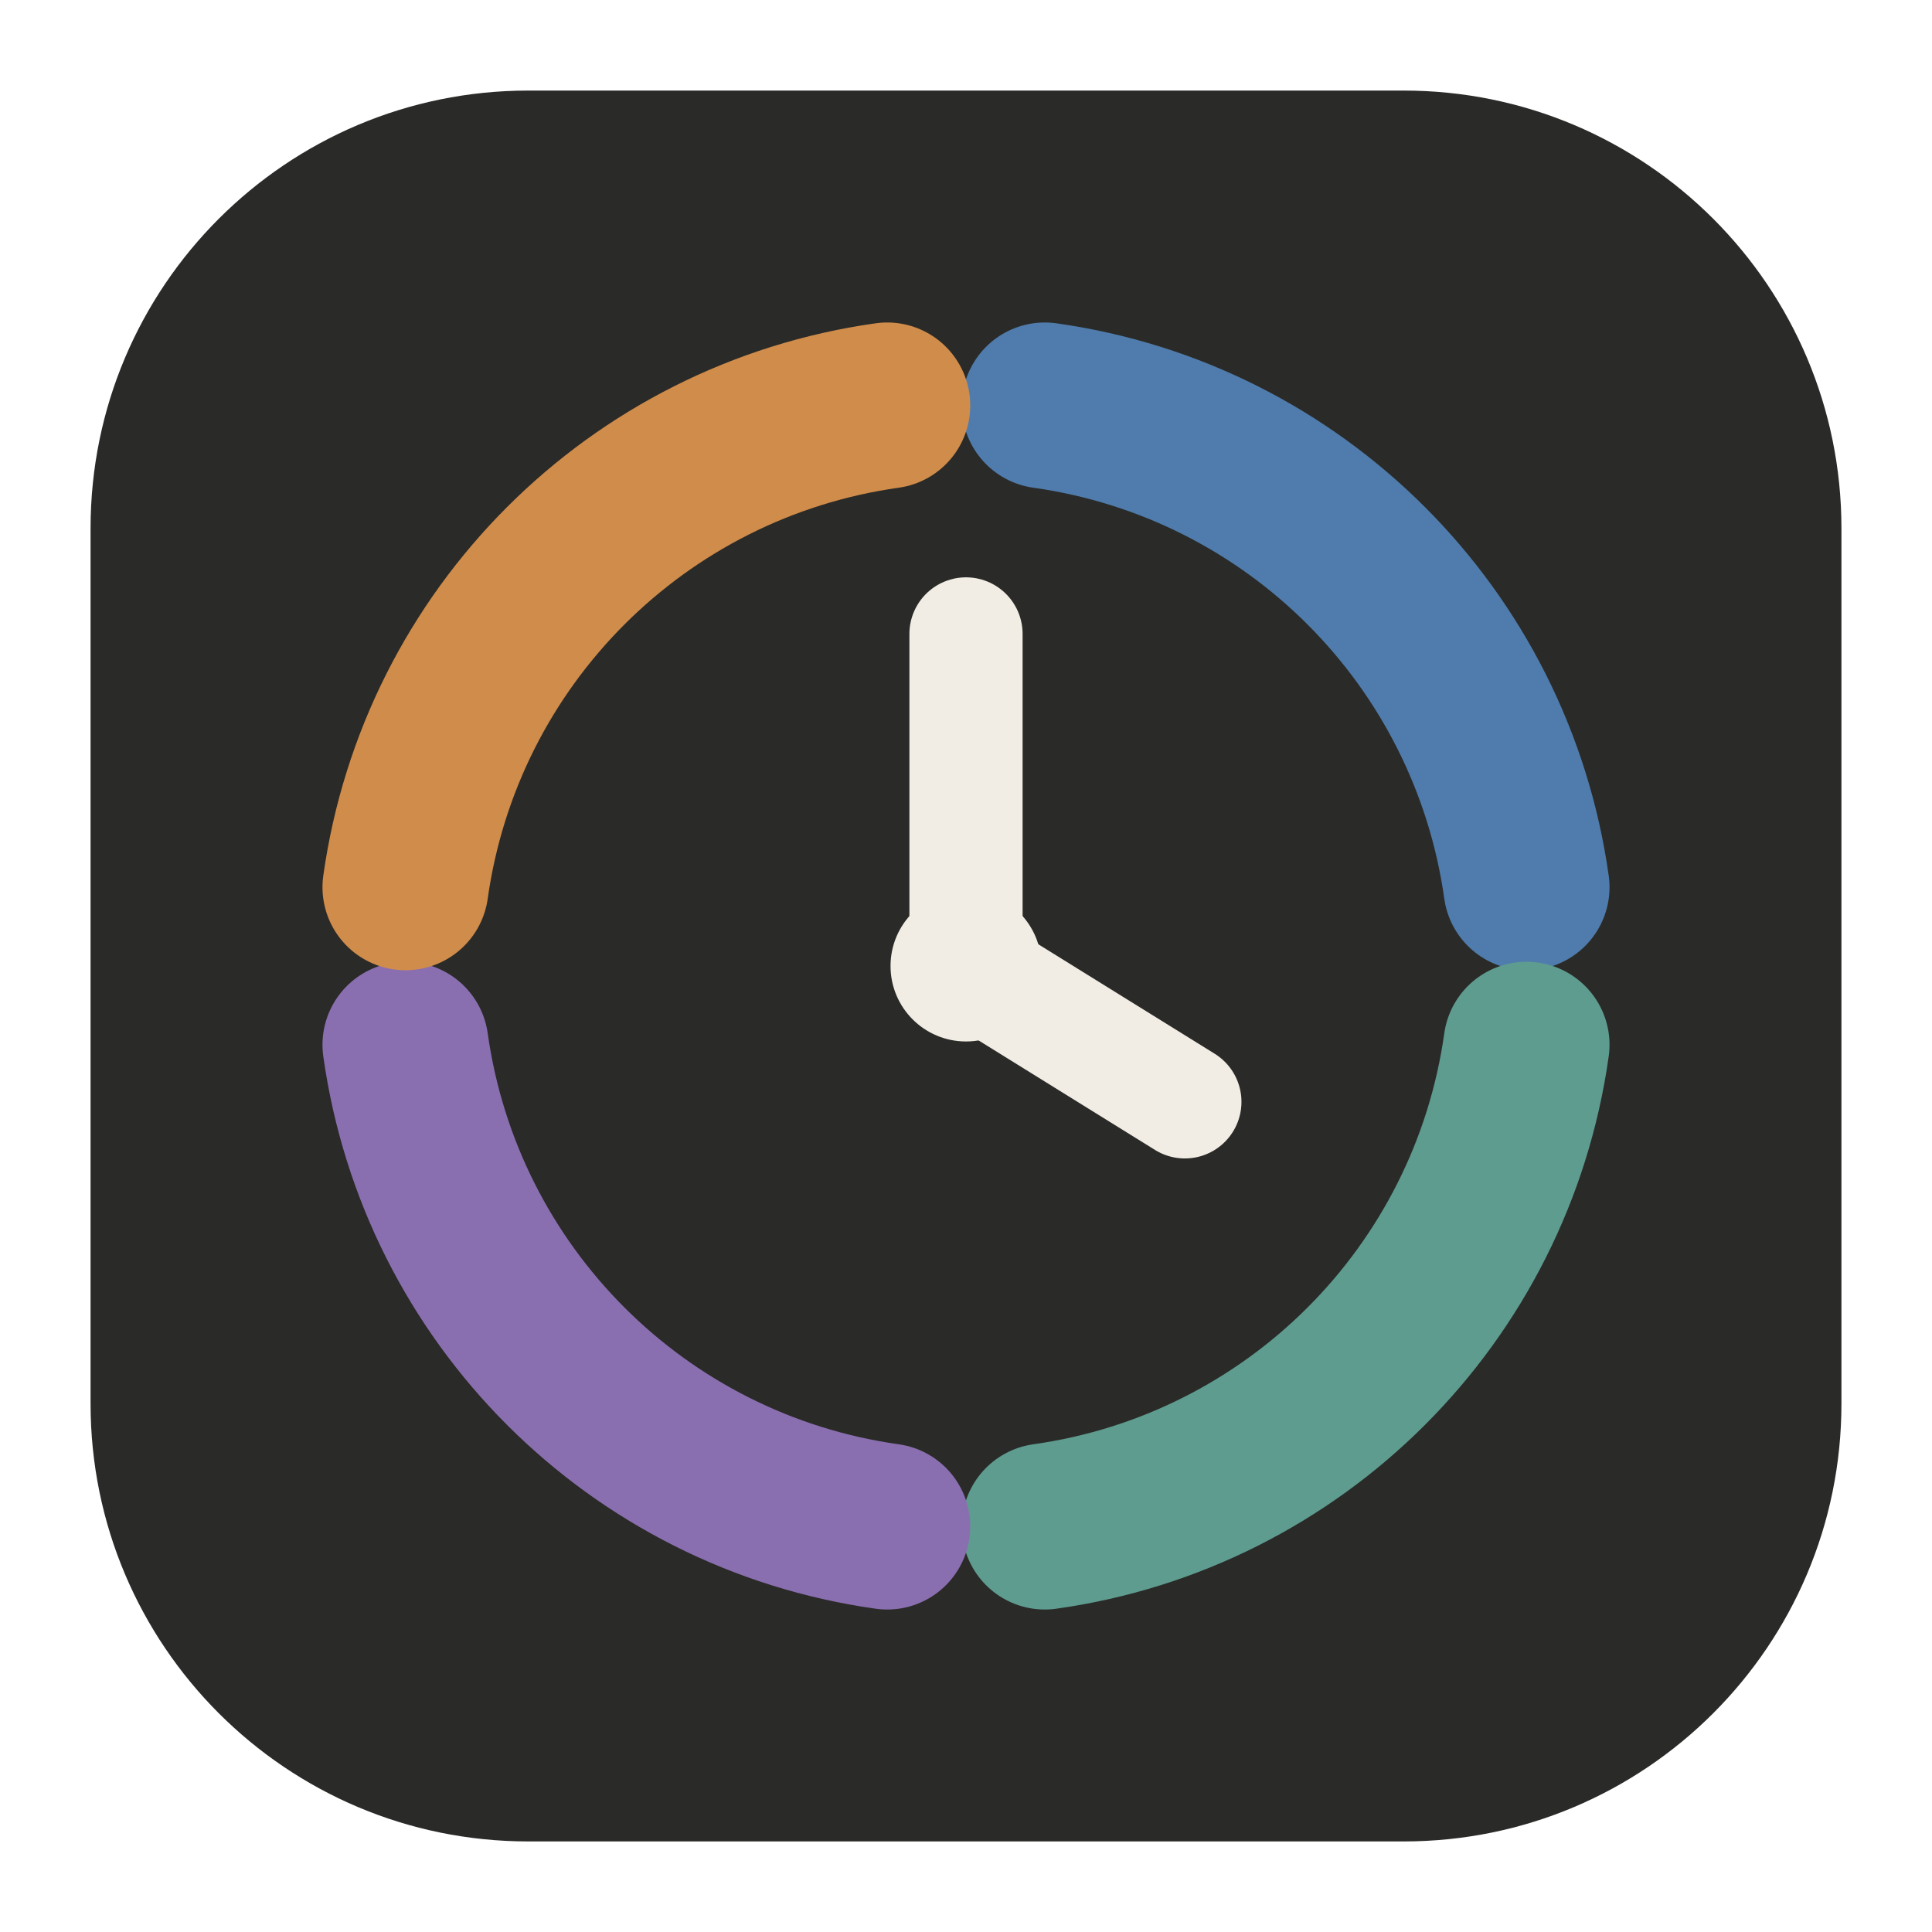
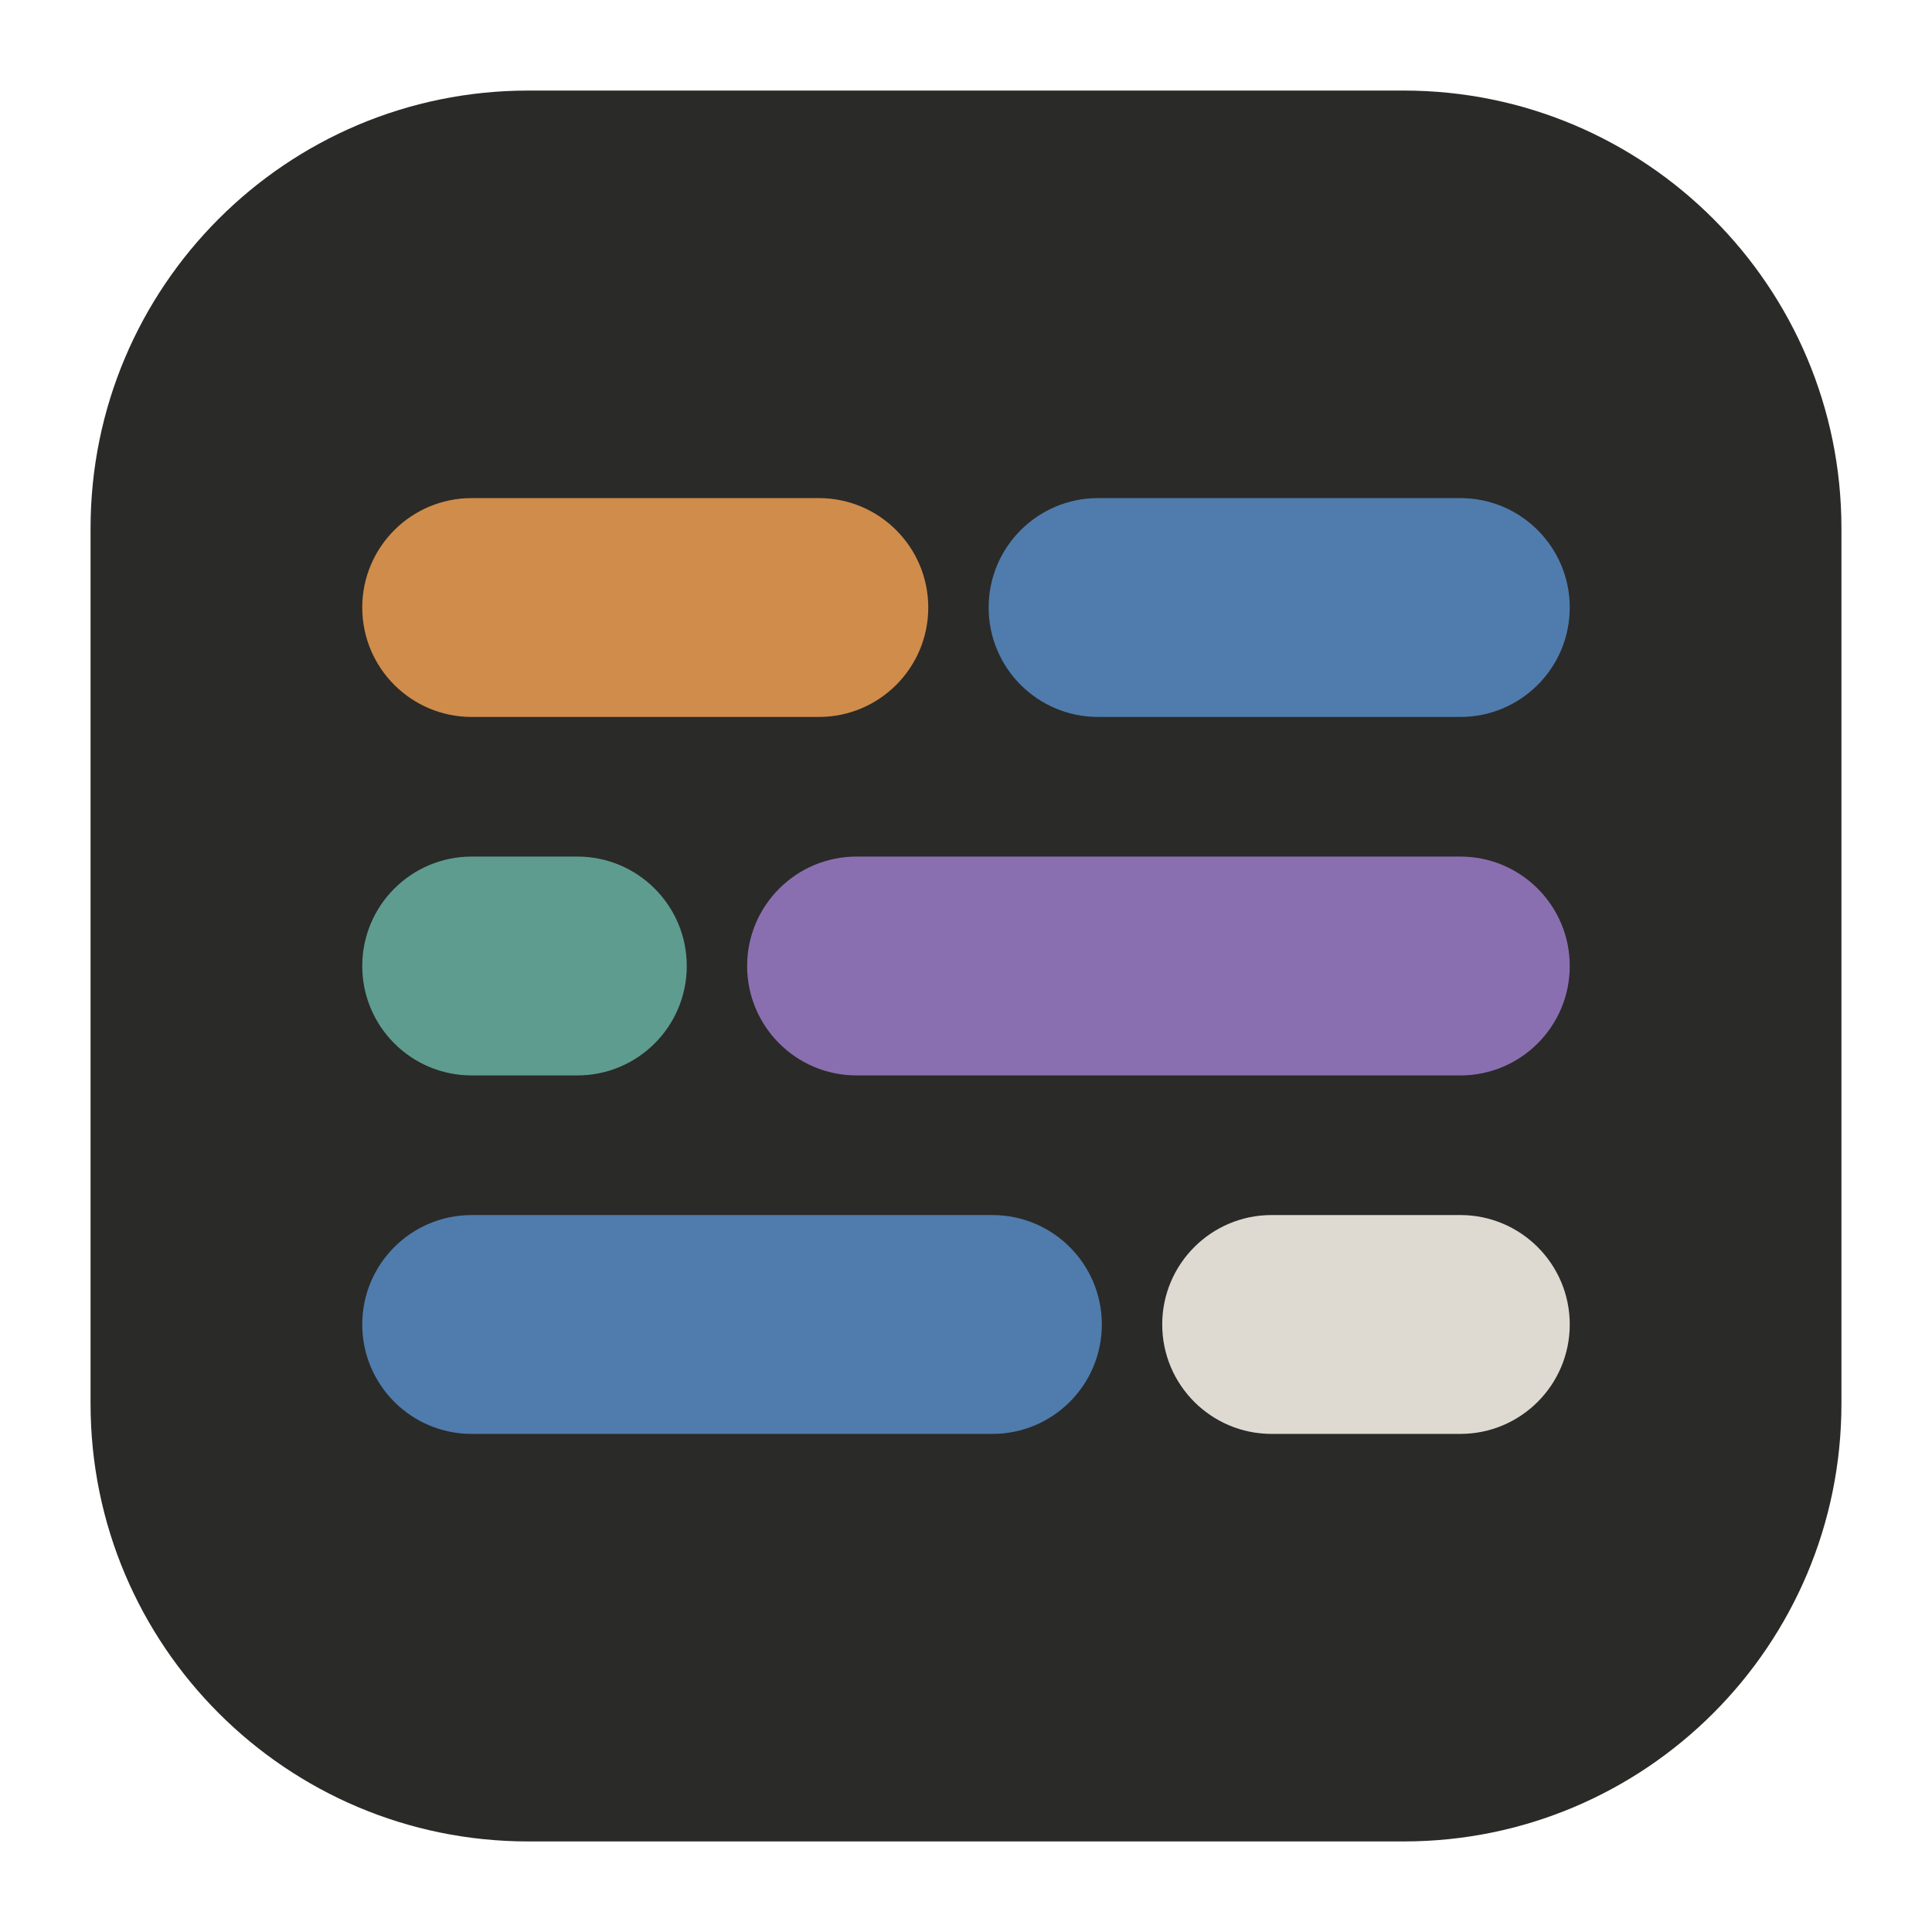
<svg xmlns="http://www.w3.org/2000/svg" width="512" height="512" viewBox="0 0 512 512">
  <rect x="24" y="24" width="464" height="464" rx="116" fill="#2A2A28" />
-   <path d="M276.876 107.46 A150 150 0 0 1 404.54 235.124" stroke="#4F7CAC" stroke-width="44" fill="none" stroke-linecap="round" />
-   <path d="M404.54 276.876 A150 150 0 0 1 276.876 404.54" stroke="#5E9C8F" stroke-width="44" fill="none" stroke-linecap="round" />
-   <path d="M235.124 404.54 A150 150 0 0 1 107.46 276.876" stroke="#8A6FB0" stroke-width="44" fill="none" stroke-linecap="round" />
-   <path d="M107.46 235.124 A150 150 0 0 1 235.124 107.46" stroke="#D08C4A" stroke-width="44" fill="none" stroke-linecap="round" />
-   <path d="M256 168 V256 L314 292" stroke="#F2EDE4" stroke-width="30" fill="none" stroke-linecap="round" stroke-linejoin="round" />
-   <circle cx="256" cy="256" r="20" fill="#F2EDE4" />
+   <rect x="96" y="132" width="150" height="58" rx="29" fill="#D08C4A" />
+   <rect x="262" y="132" width="154" height="58" rx="29" fill="#4F7CAC" />
+   <rect x="96" y="227" width="86" height="58" rx="29" fill="#5E9C8F" />
+   <rect x="198" y="227" width="218" height="58" rx="29" fill="#8A6FB0" />
+   <rect x="96" y="322" width="196" height="58" rx="29" fill="#4F7CAC" />
+   <rect x="308" y="322" width="108" height="58" rx="29" fill="#F2EDE4" opacity=".9" />
</svg>
